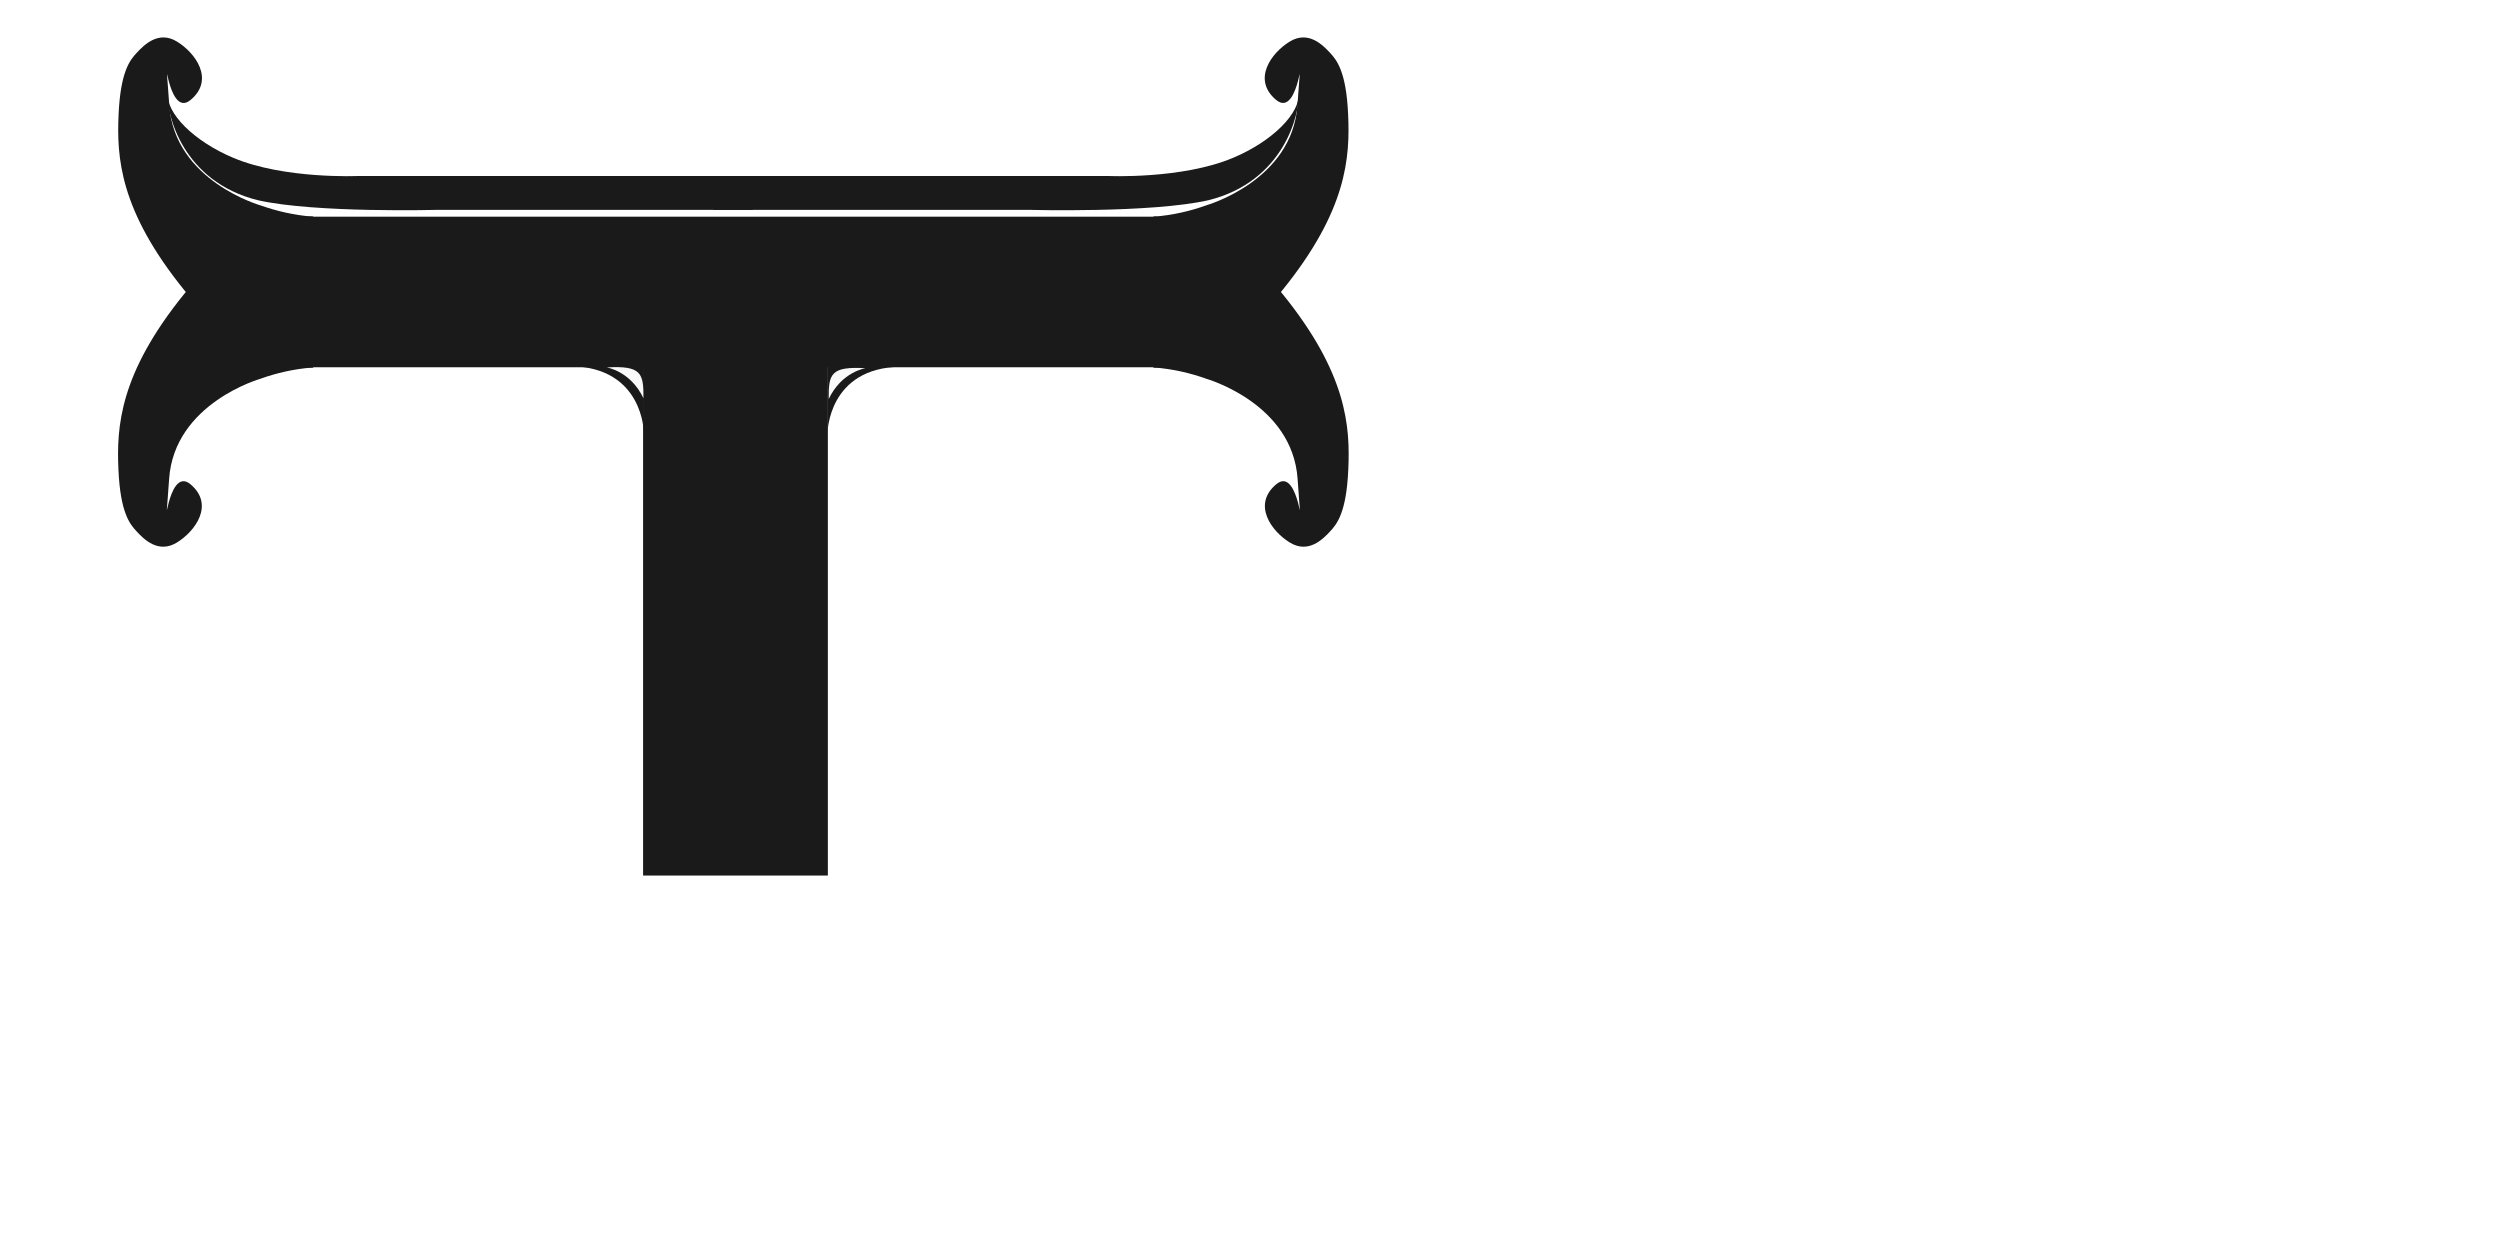
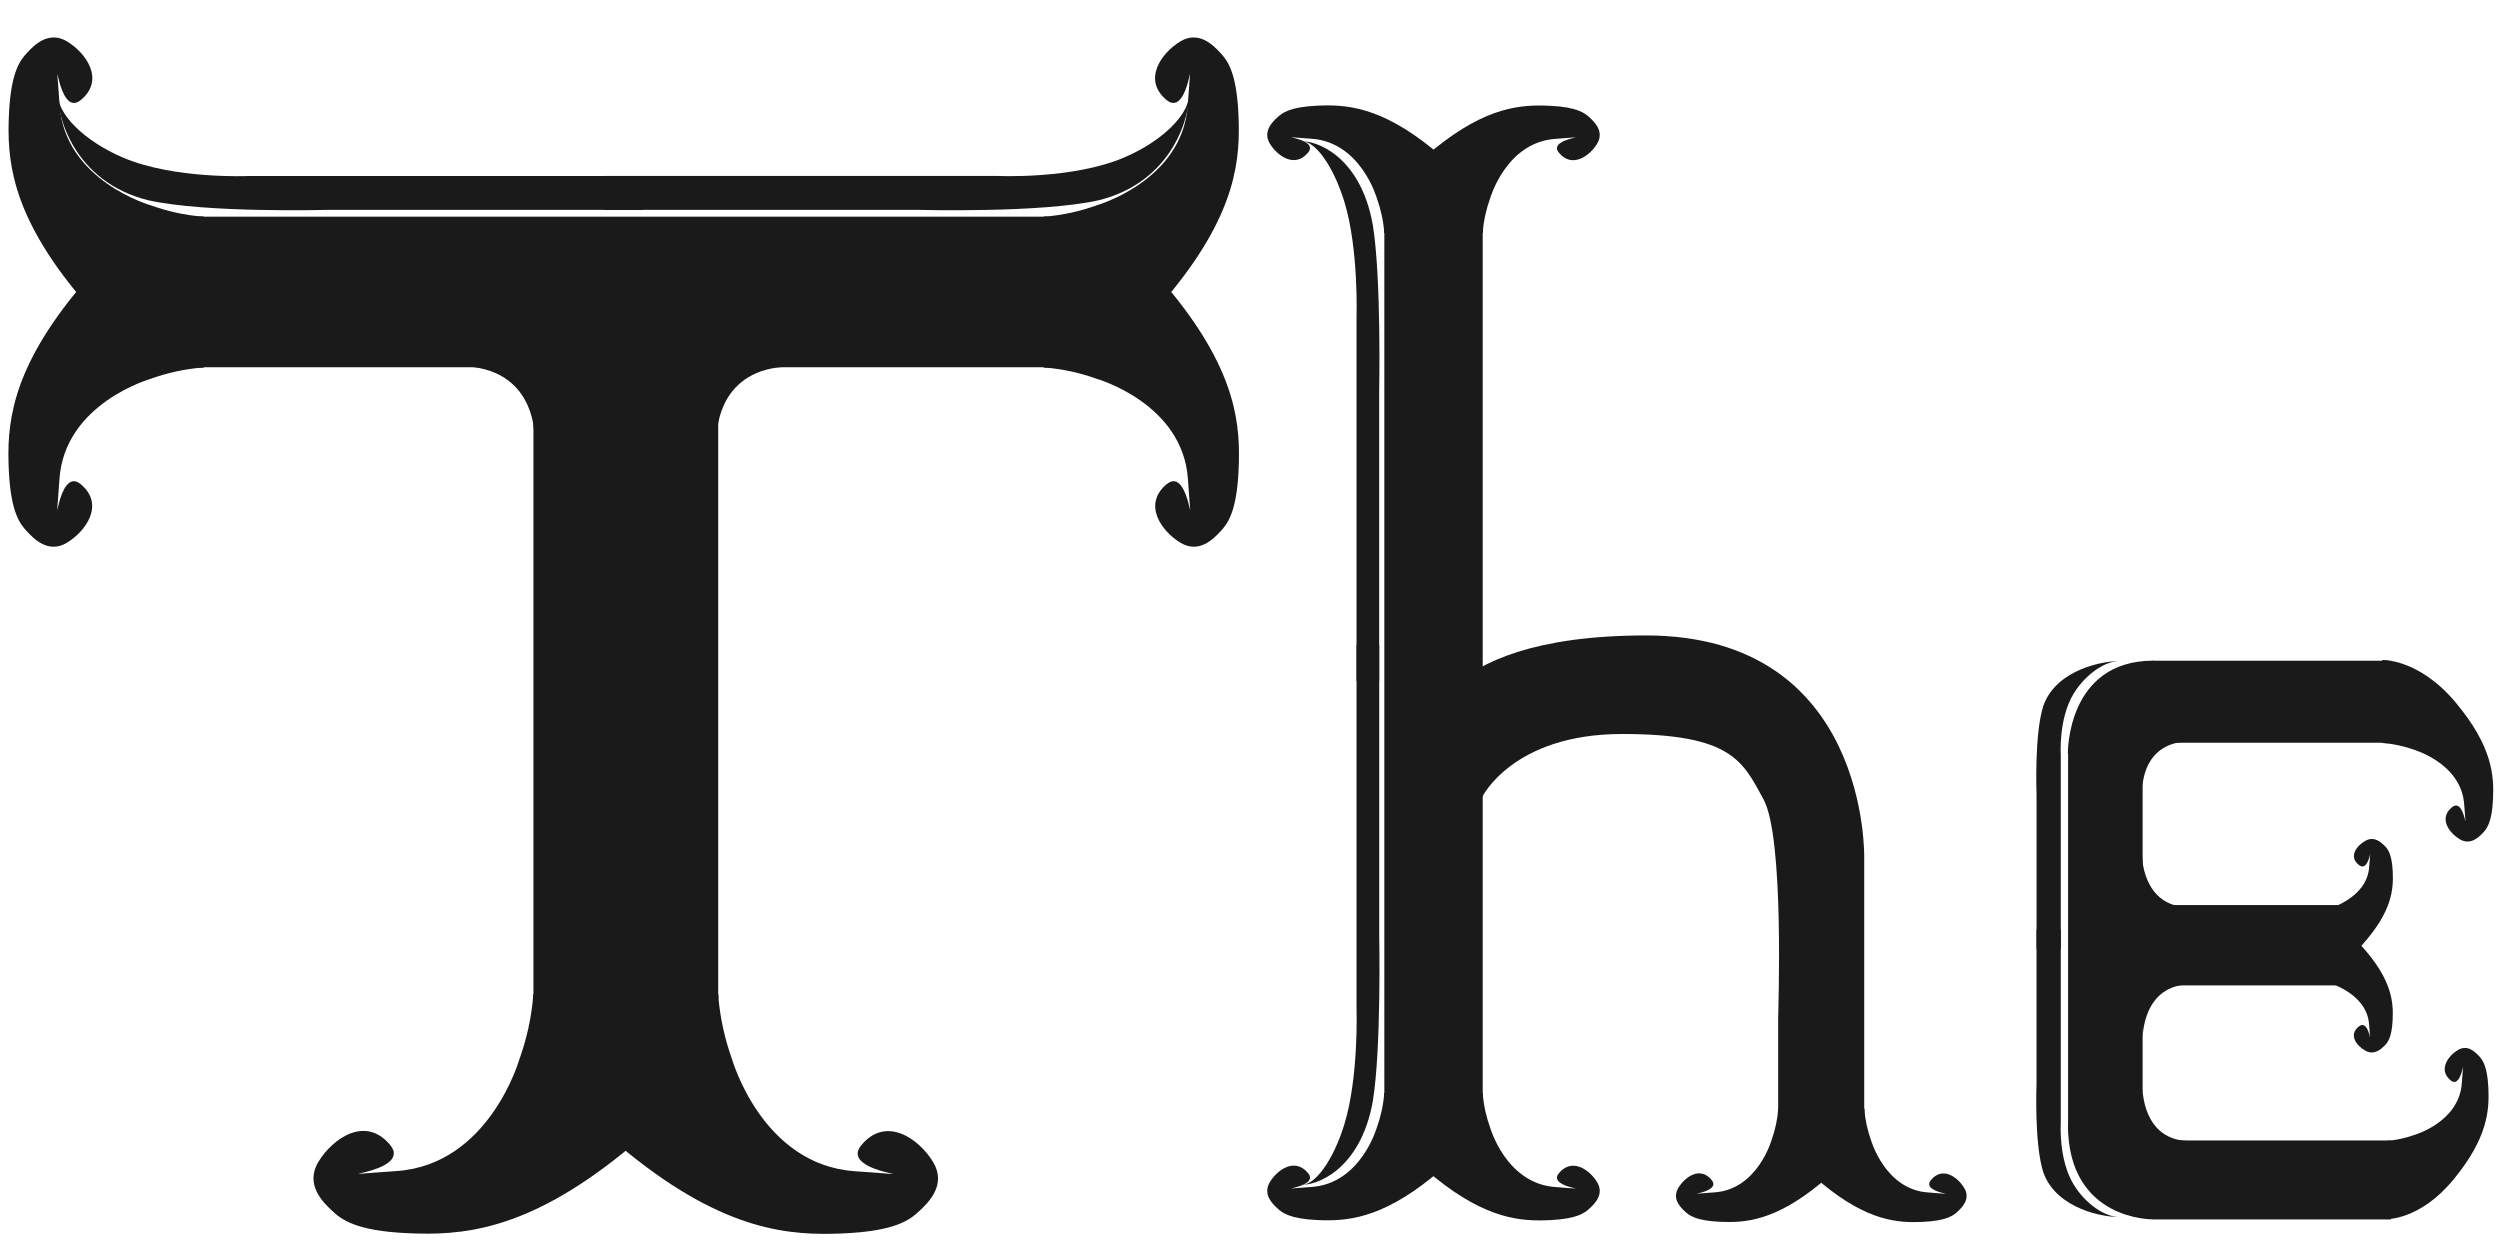
<svg xmlns="http://www.w3.org/2000/svg" width="64" height="32" viewBox="0 0 64 32" version="1.1" id="svg1">
  <defs id="defs1" />
-   <g id="layer1">
-     <path style="fill:#1a1a1a" d="m 6.679,5.261 c 0,0 -2.216,-0.623 -2.346,-2.572 C 4.203,0.74 4.255,3.079 4.879,2.559 5.502,2.039 5.004,1.352 4.527,1.062 4.051,0.773 3.68,1.16 3.504,1.348 3.328,1.535 3.085,1.829 3.036,2.928 2.986,4.028 3.062,5.383 4.719,7.43 6.375,9.477 8.024,9.408 8.024,9.408 L 8.016,5.547 C 7.522,5.509 7.08,5.402 6.679,5.261 Z" id="path1" />
-     <path style="fill:#1a1a1a" d="m 6.675,9.694 c 0,0 -2.216,0.623 -2.346,2.572 -0.13,1.948 -0.078,-0.39 0.546,0.13 0.623,0.52 0.125,1.207 -0.352,1.496 -0.477,0.289 -0.848,-0.098 -1.023,-0.285 -0.176,-0.188 -0.419,-0.481 -0.468,-1.581 -0.05,-1.099 0.027,-2.455 1.683,-4.501 1.656,-2.047 3.305,-1.979 3.305,-1.979 l -0.008,3.861 c -0.494,0.038 -0.936,0.144 -1.337,0.286 z" id="path1-1" />
-     <path style="fill:#1a1a1a" d="m 30.869,5.26 c 0,0 2.216,-0.623 2.346,-2.572 0.13,-1.948 0.078,0.39 -0.546,-0.13 -0.623,-0.52 -0.125,-1.207 0.352,-1.496 0.477,-0.289 0.848,0.098 1.023,0.285 0.176,0.188 0.419,0.481 0.468,1.581 0.05,1.099 -0.027,2.455 -1.683,4.501 -1.656,2.047 -3.305,1.979 -3.305,1.979 l 0.008,-3.861 c 0.494,-0.038 0.936,-0.144 1.337,-0.286 z" id="path1-3" />
-     <path style="fill:#1a1a1a" d="m 30.873,9.694 c 0,0 2.216,0.623 2.346,2.572 0.13,1.948 0.078,-0.39 -0.546,0.13 -0.623,0.52 -0.125,1.207 0.352,1.496 0.477,0.289 0.848,-0.098 1.023,-0.285 0.176,-0.188 0.419,-0.481 0.468,-1.581 0.05,-1.099 -0.027,-2.455 -1.683,-4.501 -1.656,-2.047 -3.305,-1.979 -3.305,-1.979 l 0.008,3.861 c 0.494,0.038 0.936,0.144 1.337,0.286 z" id="path1-1-6" />
-     <rect style="fill:#1a1a1a;stroke-width:0.969" id="rect3" width="24.675" height="3.855" x="4.928" y="5.547" />
-     <rect style="fill:#1a1a1a;stroke-width:0.808" id="rect3-1" width="13.985" height="4.73" x="-22.414" y="16.463" transform="rotate(-90)" />
-     <path style="fill:#1a1a1a" d="m 14.617,9.375 h 1.863 v 1.684 c 0,0 -0.016,-1.652 -1.863,-1.684 z" id="path5" />
-     <path style="fill:#1a1a1a" d="m 23.049,9.388 h -1.863 v 1.684 c 0,0 0.016,-1.652 1.863,-1.684 z" id="path5-0" />
-     <path style="fill:#1a1a1a" d="m 33.246,2.359 c 0.04,0.562 -0.386,2.292 -2.312,2.767 -1.469,0.332 -4.613,0.246 -4.613,0.246 H 18.267 V 4.505 h 10.094 c 0,0 1.895,0.088 3.207,-0.465 1.005,-0.423 1.733,-1.146 1.679,-1.681 z" id="path6" />
-     <path style="fill:#1a1a1a" d="m 4.292,2.359 c -0.04,0.562 0.386,2.292 2.312,2.767 1.469,0.332 4.613,0.246 4.613,0.246 h 8.055 V 4.505 H 9.178 c 0,0 -1.895,0.088 -3.207,-0.465 C 4.966,3.617 4.237,2.895 4.292,2.359 Z" id="path6-9" />
-     <path style="fill:#f9f9f9" d="m 22.156,9.426 c 0,0 -0.609,0.09 -0.941,0.789 -0.004,-0.641 0.047,-0.84 0.941,-0.789 z" id="path7" />
-     <path style="fill:#f9f9f9" d="m 15.531,9.406 c 0,0 0.609,0.09 0.941,0.789 0.004,-0.641 -0.047,-0.84 -0.941,-0.789 z" id="path7-7" />
+   <g id="layer1" transform="translate(-4.211929,-4.558601)">
+     <path style="fill:#1a1a1a" d="m 8.084,9.819 c 0,0 -2.216,-0.623 -2.346,-2.572 -0.13,-1.948 -0.078,0.39 0.546,-0.13 0.623,-0.52 0.125,-1.207 -0.352,-1.496 -0.477,-0.289 -0.848,0.098 -1.023,0.285 -0.176,0.188 -0.419,0.481 -0.468,1.581 -0.05,1.099 0.027,2.455 1.683,4.501 1.656,2.047 3.305,1.979 3.305,1.979 l -0.008,-3.861 C 8.926,10.068 8.484,9.961 8.084,9.819 Z" id="path1" />
+     <path style="fill:#1a1a1a" d="m 8.08,14.253 c 0,0 -2.216,0.623 -2.346,2.572 -0.13,1.948 -0.078,-0.39 0.546,0.13 0.623,0.52 0.125,1.207 -0.352,1.496 -0.477,0.289 -0.848,-0.098 -1.023,-0.285 -0.176,-0.188 -0.419,-0.481 -0.468,-1.581 -0.05,-1.099 0.027,-2.455 1.683,-4.501 1.656,-2.047 3.305,-1.979 3.305,-1.979 l -0.008,3.861 c -0.494,0.038 -0.936,0.144 -1.337,0.286 z" id="path1-1" />
+     <g id="g267" transform="matrix(0,-1.226442,1.226442,0,-3.373461,48.82451)">
+       <path style="fill:#1a1a1a" d="m 13.995,17.03 c 0,0 -2.216,-0.623 -2.346,-2.572 -0.13,-1.948 -0.078,0.39 0.546,-0.13 0.623,-0.52 0.125,-1.207 -0.352,-1.496 -0.477,-0.289 -0.848,0.098 -1.023,0.285 -0.176,0.188 -0.419,0.481 -0.468,1.581 -0.05,1.099 0.027,2.455 1.683,4.501 1.656,2.047 3.305,1.979 3.305,1.979 l -0.008,-3.861 c -0.494,-0.038 -0.936,-0.144 -1.337,-0.286 z" id="path1-36" />
+       <path style="fill:#1a1a1a" d="m 13.991,21.463 c 0,0 -2.216,0.623 -2.346,2.572 -0.13,1.948 -0.078,-0.39 0.546,0.13 0.623,0.52 0.125,1.207 -0.352,1.496 -0.477,0.289 -0.848,-0.098 -1.023,-0.285 -0.176,-0.188 -0.419,-0.481 -0.468,-1.581 -0.05,-1.099 0.027,-2.455 1.683,-4.501 1.656,-2.047 3.305,-1.979 3.305,-1.979 l -0.008,3.861 c -0.494,0.038 -0.936,0.144 -1.337,0.286 z" id="path1-1-7" />
+     </g>
+     <path style="fill:#1a1a1a" d="m 32.273,9.819 c 0,0 2.216,-0.623 2.346,-2.572 0.13,-1.948 0.078,0.39 -0.546,-0.13 -0.623,-0.52 -0.125,-1.207 0.352,-1.496 0.477,-0.289 0.848,0.098 1.023,0.285 0.176,0.188 0.419,0.481 0.468,1.581 0.05,1.099 -0.027,2.455 -1.683,4.501 -1.656,2.047 -3.305,1.979 -3.305,1.979 l 0.008,-3.861 c 0.494,-0.038 0.936,-0.144 1.337,-0.286 z" id="path1-3" />
+     <path style="fill:#1a1a1a" d="m 32.277,14.253 c 0,0 2.216,0.623 2.346,2.572 0.13,1.948 0.078,-0.39 -0.546,0.13 -0.623,0.52 -0.125,1.207 0.352,1.496 0.477,0.289 0.848,-0.098 1.023,-0.285 0.176,-0.188 0.419,-0.481 0.468,-1.581 0.05,-1.099 -0.027,-2.455 -1.683,-4.501 -1.656,-2.047 -3.305,-1.979 -3.305,-1.979 l 0.008,3.861 c 0.494,0.038 0.936,0.144 1.337,0.286 z" id="path1-1-6" />
+     <path style="fill:#1a1a1a;stroke-width:0.559" d="m 65.962,23.736 c 0,0 1.259,0.343 1.333,1.415 0.074,1.072 0.044,-0.214 -0.31,0.071 -0.354,0.286 -0.071,0.664 0.2,0.823 0.271,0.159 0.482,-0.054 0.582,-0.157 0.1,-0.103 0.238,-0.265 0.266,-0.87 0.028,-0.605 -0.015,-1.351 -0.957,-2.477 C 66.135,21.417 65.198,21.454 65.198,21.454 l 0.004,2.125 c 0.281,0.021 0.532,0.079 0.76,0.157 z" id="path1-1-6-6" />
+     <path style="fill:#1a1a1a;stroke-width:0.521" d="m 66.006,33.617 c 0,0 1.161,-0.323 1.229,-1.334 0.068,-1.01 0.041,0.202 -0.286,-0.067 -0.327,-0.269 -0.065,-0.626 0.184,-0.776 0.25,-0.15 0.444,0.051 0.536,0.148 0.092,0.097 0.219,0.25 0.245,0.82 0.026,0.57 -0.014,1.273 -0.882,2.334 -0.868,1.062 -1.731,1.026 -1.731,1.026 l 0.004,-2.002 c 0.259,-0.02 0.49,-0.075 0.7,-0.148 z" id="path1-1-6-6-6" />
+     <rect style="fill:#1a1a1a;stroke-width:0.969" id="rect3" width="24.675" height="3.855" x="6.332" y="10.105" />
+     <rect style="fill:#1a1a1a;stroke-width:0.894" id="rect3-1" width="17.119" height="4.73" x="-30.107" y="17.868" transform="rotate(-90)" />
+     <path style="fill:#1a1a1a" d="m 16.022,13.934 h 1.863 v 1.684 c 0,0 -0.016,-1.652 -1.863,-1.684 z" id="path5" />
+     <path style="fill:#1a1a1a" d="M 24.434,13.943 H 22.571 v 1.684 c 0,0 0.016,-1.652 1.863,-1.684 z" id="path5-0" />
+     <path style="fill:#1a1a1a" d="m 34.65,6.918 c 0.04,0.562 -0.386,2.292 -2.312,2.767 -1.469,0.332 -4.613,0.246 -4.613,0.246 H 19.671 V 9.063 h 10.094 c 0,0 1.895,0.088 3.207,-0.465 1.005,-0.423 1.733,-1.146 1.679,-1.681 z" id="path6" />
+     <path style="fill:#1a1a1a" d="m 5.696,6.918 c -0.04,0.562 0.386,2.292 2.312,2.767 1.469,0.332 4.613,0.246 4.613,0.246 h 8.055 V 9.064 h -10.094 c 0,0 -1.895,0.088 -3.207,-0.465 -1.005,-0.423 -1.733,-1.146 -1.679,-1.681 z" id="path6-9" />
+     <g id="g1186" transform="matrix(0,-0.922395,0.6687478,0,32.57498,55.65194)">
+       <path style="fill:#1a1a1a" d="m 51.468,7.371 c 0.04,0.562 -0.386,2.292 -2.312,2.767 -1.469,0.332 -4.613,0.246 -4.613,0.246 H 36.488 V 9.517 h 10.094 c 0,0 1.895,0.088 3.207,-0.465 1.005,-0.423 1.733,-1.146 1.679,-1.681 z" id="path6-8" />
+       <path style="fill:#1a1a1a" d="m 22.513,7.372 c -0.04,0.562 0.386,2.292 2.312,2.767 1.469,0.332 4.613,0.246 4.613,0.246 h 8.055 V 9.517 h -10.094 c 0,0 -1.895,0.088 -3.207,-0.465 -1.005,-0.423 -1.733,-1.146 -1.679,-1.681 z" id="path6-9-7" />
+     </g>
+     <g id="g1186-4" transform="matrix(0,-0.4913201,-0.7153815,0,63.77612,46.7731)">
+       <path style="fill:#1a1a1a" d="m 51.468,7.371 c 0.04,0.562 -0.386,2.292 -2.312,2.767 -1.469,0.332 -4.613,0.246 -4.613,0.246 H 36.488 V 9.517 h 10.094 c 0,0 1.895,0.088 3.207,-0.465 1.005,-0.423 1.733,-1.146 1.679,-1.681 z" id="path6-8-3" />
+       <path style="fill:#1a1a1a" d="m 22.513,7.372 c -0.04,0.562 0.386,2.292 2.312,2.767 1.469,0.332 4.613,0.246 4.613,0.246 h 8.055 V 9.517 h -10.094 c 0,0 -1.895,0.088 -3.207,-0.465 -1.005,-0.423 -1.733,-1.146 -1.679,-1.681 z" id="path6-9-7-0" />
+     </g>
+     <g id="g267-2" transform="matrix(0,-0.6529439,0.6529439,0,28.34232,42.55127)">
+       <path style="fill:#1a1a1a" d="m 13.995,17.03 c 0,0 -2.216,-0.623 -2.346,-2.572 -0.13,-1.948 -0.078,0.39 0.546,-0.13 0.623,-0.52 0.125,-1.207 -0.352,-1.496 -0.477,-0.289 -0.848,0.098 -1.023,0.285 -0.176,0.188 -0.419,0.481 -0.468,1.581 -0.05,1.099 0.027,2.455 1.683,4.501 1.656,2.047 3.305,1.979 3.305,1.979 l -0.008,-3.861 c -0.494,-0.038 -0.936,-0.144 -1.337,-0.286 z" id="path1-36-7" />
+       <path style="fill:#1a1a1a" d="m 13.991,21.463 c 0,0 -2.216,0.623 -2.346,2.572 -0.13,1.948 -0.078,-0.39 0.546,0.13 0.623,0.52 0.125,1.207 -0.352,1.496 -0.477,0.289 -0.848,-0.098 -1.023,-0.285 -0.176,-0.188 -0.419,-0.481 -0.468,-1.581 -0.05,-1.099 0.027,-2.455 1.683,-4.501 1.656,-2.047 3.305,-1.979 3.305,-1.979 l -0.008,3.861 c -0.494,0.038 -0.936,0.144 -1.337,0.286 z" id="path1-1-7-0" />
+     </g>
+     <g id="g267-2-20" transform="matrix(0,0.6529439,-0.6529439,0,53.47613,0.5067794)">
+       <path style="fill:#1a1a1a" d="m 13.995,17.03 c 0,0 -2.216,-0.623 -2.346,-2.572 -0.13,-1.948 -0.078,0.39 0.546,-0.13 0.623,-0.52 0.125,-1.207 -0.352,-1.496 -0.477,-0.289 -0.848,0.098 -1.023,0.285 -0.176,0.188 -0.419,0.481 -0.468,1.581 -0.05,1.099 0.027,2.455 1.683,4.501 1.656,2.047 3.305,1.979 3.305,1.979 l -0.008,-3.861 c -0.494,-0.038 -0.936,-0.144 -1.337,-0.286 z" id="path1-36-7-61" />
+       <path style="fill:#1a1a1a" d="m 13.991,21.463 c 0,0 -2.216,0.623 -2.346,2.572 -0.13,1.948 -0.078,-0.39 0.546,0.13 0.623,0.52 0.125,1.207 -0.352,1.496 -0.477,0.289 -0.848,-0.098 -1.023,-0.285 -0.176,-0.188 -0.419,-0.481 -0.468,-1.581 -0.05,-1.099 0.027,-2.455 1.683,-4.501 1.656,-2.047 3.305,-1.979 3.305,-1.979 l -0.008,3.861 c -0.494,0.038 -0.936,0.144 -1.337,0.286 z" id="path1-1-7-0-5" />
+     </g>
+     <g id="g267-2-9" transform="matrix(0,-0.5809373,0.5707471,0,39.85197,41.8505)">
+       <path style="fill:#1a1a1a" d="m 13.995,17.03 c 0,0 -2.216,-0.623 -2.346,-2.572 -0.13,-1.948 -0.078,0.39 0.546,-0.13 0.623,-0.52 0.125,-1.207 -0.352,-1.496 -0.477,-0.289 -0.848,0.098 -1.023,0.285 -0.176,0.188 -0.419,0.481 -0.468,1.581 -0.05,1.099 0.027,2.455 1.683,4.501 1.656,2.047 3.305,1.979 3.305,1.979 l -0.008,-3.861 c -0.494,-0.038 -0.936,-0.144 -1.337,-0.286 z" id="path1-36-7-2" />
+       <path style="fill:#1a1a1a" d="m 13.991,21.463 c 0,0 -2.216,0.623 -2.346,2.572 -0.13,1.948 -0.078,-0.39 0.546,0.13 0.623,0.52 0.125,1.207 -0.352,1.496 -0.477,0.289 -0.848,-0.098 -1.023,-0.285 -0.176,-0.188 -0.419,-0.481 -0.468,-1.581 -0.05,-1.099 0.027,-2.455 1.683,-4.501 1.656,-2.047 3.305,-1.979 3.305,-1.979 l -0.008,3.861 c -0.494,0.038 -0.936,0.144 -1.337,0.286 z" id="path1-1-7-0-0" />
+     </g>
+     <g id="g267-2-9-4" transform="matrix(-0.4653702,0,0,-0.4192112,70.28075,36.8376)">
+       <path style="fill:#1a1a1a" d="m 13.995,17.03 c 0,0 -2.216,-0.623 -2.346,-2.572 -0.13,-1.948 -0.078,0.39 0.546,-0.13 0.623,-0.52 0.125,-1.207 -0.352,-1.496 -0.477,-0.289 -0.848,0.098 -1.023,0.285 -0.176,0.188 -0.419,0.481 -0.468,1.581 -0.05,1.099 0.027,2.455 1.683,4.501 1.656,2.047 3.305,1.979 3.305,1.979 l -0.008,-3.861 c -0.494,-0.038 -0.936,-0.144 -1.337,-0.286 z" id="path1-36-7-2-9" />
+       <path style="fill:#1a1a1a" d="m 13.991,21.463 c 0,0 -2.216,0.623 -2.346,2.572 -0.13,1.948 -0.078,-0.39 0.546,0.13 0.623,0.52 0.125,1.207 -0.352,1.496 -0.477,0.289 -0.848,-0.098 -1.023,-0.285 -0.176,-0.188 -0.419,-0.481 -0.468,-1.581 -0.05,-1.099 0.027,-2.455 1.683,-4.501 1.656,-2.047 3.305,-1.979 3.305,-1.979 l -0.008,3.861 c -0.494,0.038 -0.936,0.144 -1.337,0.286 z" id="path1-1-7-0-0-5" />
+     </g>
+     <rect style="fill:#1a1a1a;stroke-width:0.768" id="rect3-1-9" width="23.71" height="2.518" x="-32.586" y="39.651" transform="rotate(-90)" />
+     <rect style="fill:#1a1a1a;stroke-width:0.425" id="rect3-1-9-3" width="9.578" height="1.908" x="-33.396" y="57.155" transform="rotate(-90)" />
+     <rect style="fill:#1a1a1a;stroke-width:0.354" id="rect3-1-9-3-1" width="6.041" height="2.1" x="-65.353" y="-23.573" transform="scale(-1)" />
+     <rect style="fill:#1a1a1a;stroke-width:0.349" id="rect3-1-9-3-1-9" width="6.102" height="2.021" x="-65.42" y="-35.776" transform="scale(-1)" />
+     <rect style="fill:#1a1a1a;stroke-width:0.372" id="rect3-1-9-3-1-4" width="6.801" height="2.057" x="-64.074" y="-29.785" transform="scale(-1)" />
+     <path style="fill:#1a1a1a;fill-opacity:1" d="m 42.144,24.982 c 0,0 0.775,-1.633 3.593,-1.633 2.818,0 3.088,0.699 3.622,1.675 0.535,0.976 0.374,5.414 0.374,5.593 0,0.179 0,2.57 0,2.57 h 2.203 v -6.66 c 0,0 0.141,-5.701 -5.588,-5.701 -5.729,0 -5.547,2.75 -5.793,2.324 -0.246,-0.426 0,1.994 0,1.994 z" id="path1244" />
+     <path style="fill:#1a1a1a;fill-opacity:1;stroke-width:0.919" d="m 57.149,23.853 c 0,0 -0.04,-2.38 2.19,-2.382 1.08e-4,2.405 0,2.408 0,2.408 z" id="path1594" />
+     <path style="fill:#1a1a1a;fill-opacity:1;stroke-width:0.925" d="m 59.332,35.774 c 0,0 -2.179,0.044 -2.181,-2.419 2.202,-1.23e-4 2.205,0 2.205,0 z" id="path1594-7" />
+     <path style="fill:#1a1a1a;fill-opacity:1;stroke-width:1.001" d="m 59.064,32.42 c -0.004,0.008 -0.008,1.349 1.214,1.349 -1.23,0.009 -1.3,0 -1.3,0 z" id="path1919-5" />
+     <path style="fill:#1a1a1a;fill-opacity:1;stroke-width:1.001" d="m 59.049,26.435 c -0.004,0.008 -0.008,1.349 1.214,1.349 -1.23,0.009 -1.3,0 -1.3,0 z" id="path1919-5-8" />
+     <path style="fill:#1a1a1a;fill-opacity:1;stroke-width:1.01" d="m 59.068,31.12 c -0.004,-0.008 -0.008,-1.36 1.224,-1.36 -1.241,-0.009 -1.311,0 -1.311,0 z" id="path1919-4" />
+     <path style="fill:#1a1a1a;fill-opacity:1;stroke-width:0.941" d="m 59.062,24.721 c -0.004,-0.007 -0.008,-1.183 1.224,-1.183 -1.241,-0.008 -1.311,0 -1.311,0 z" id="path1919-4-7" />
  </g>
</svg>
